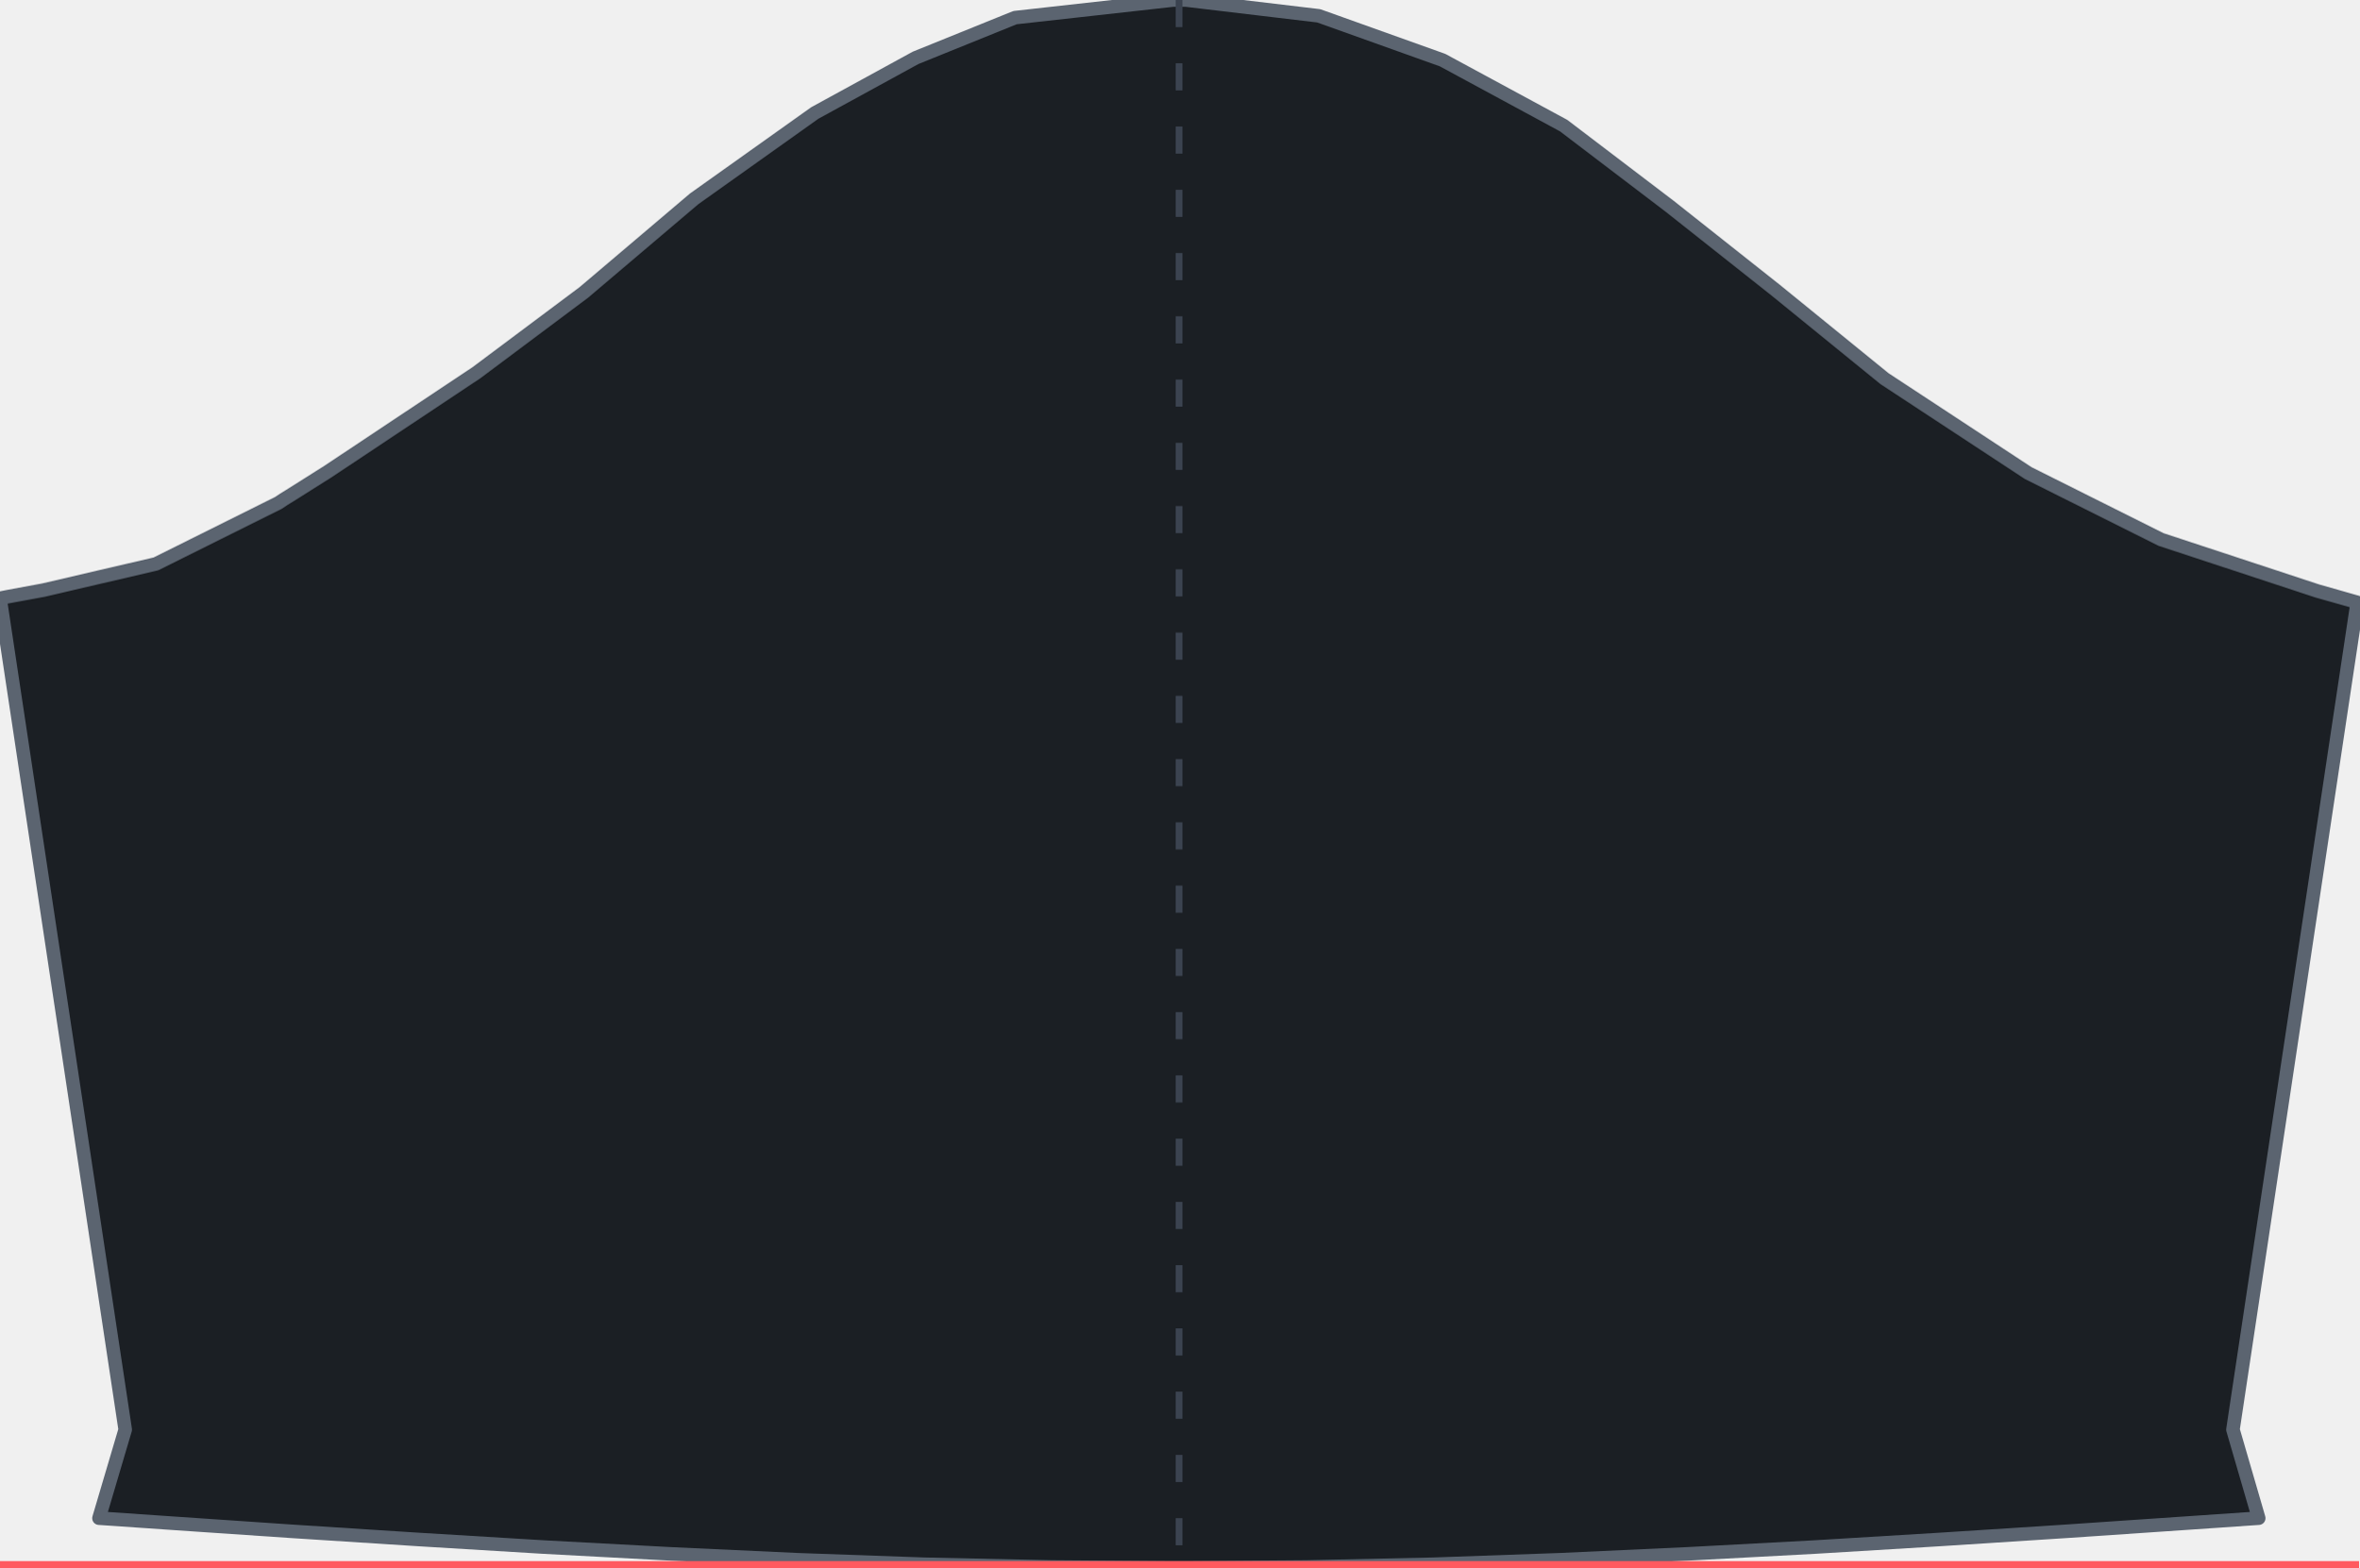
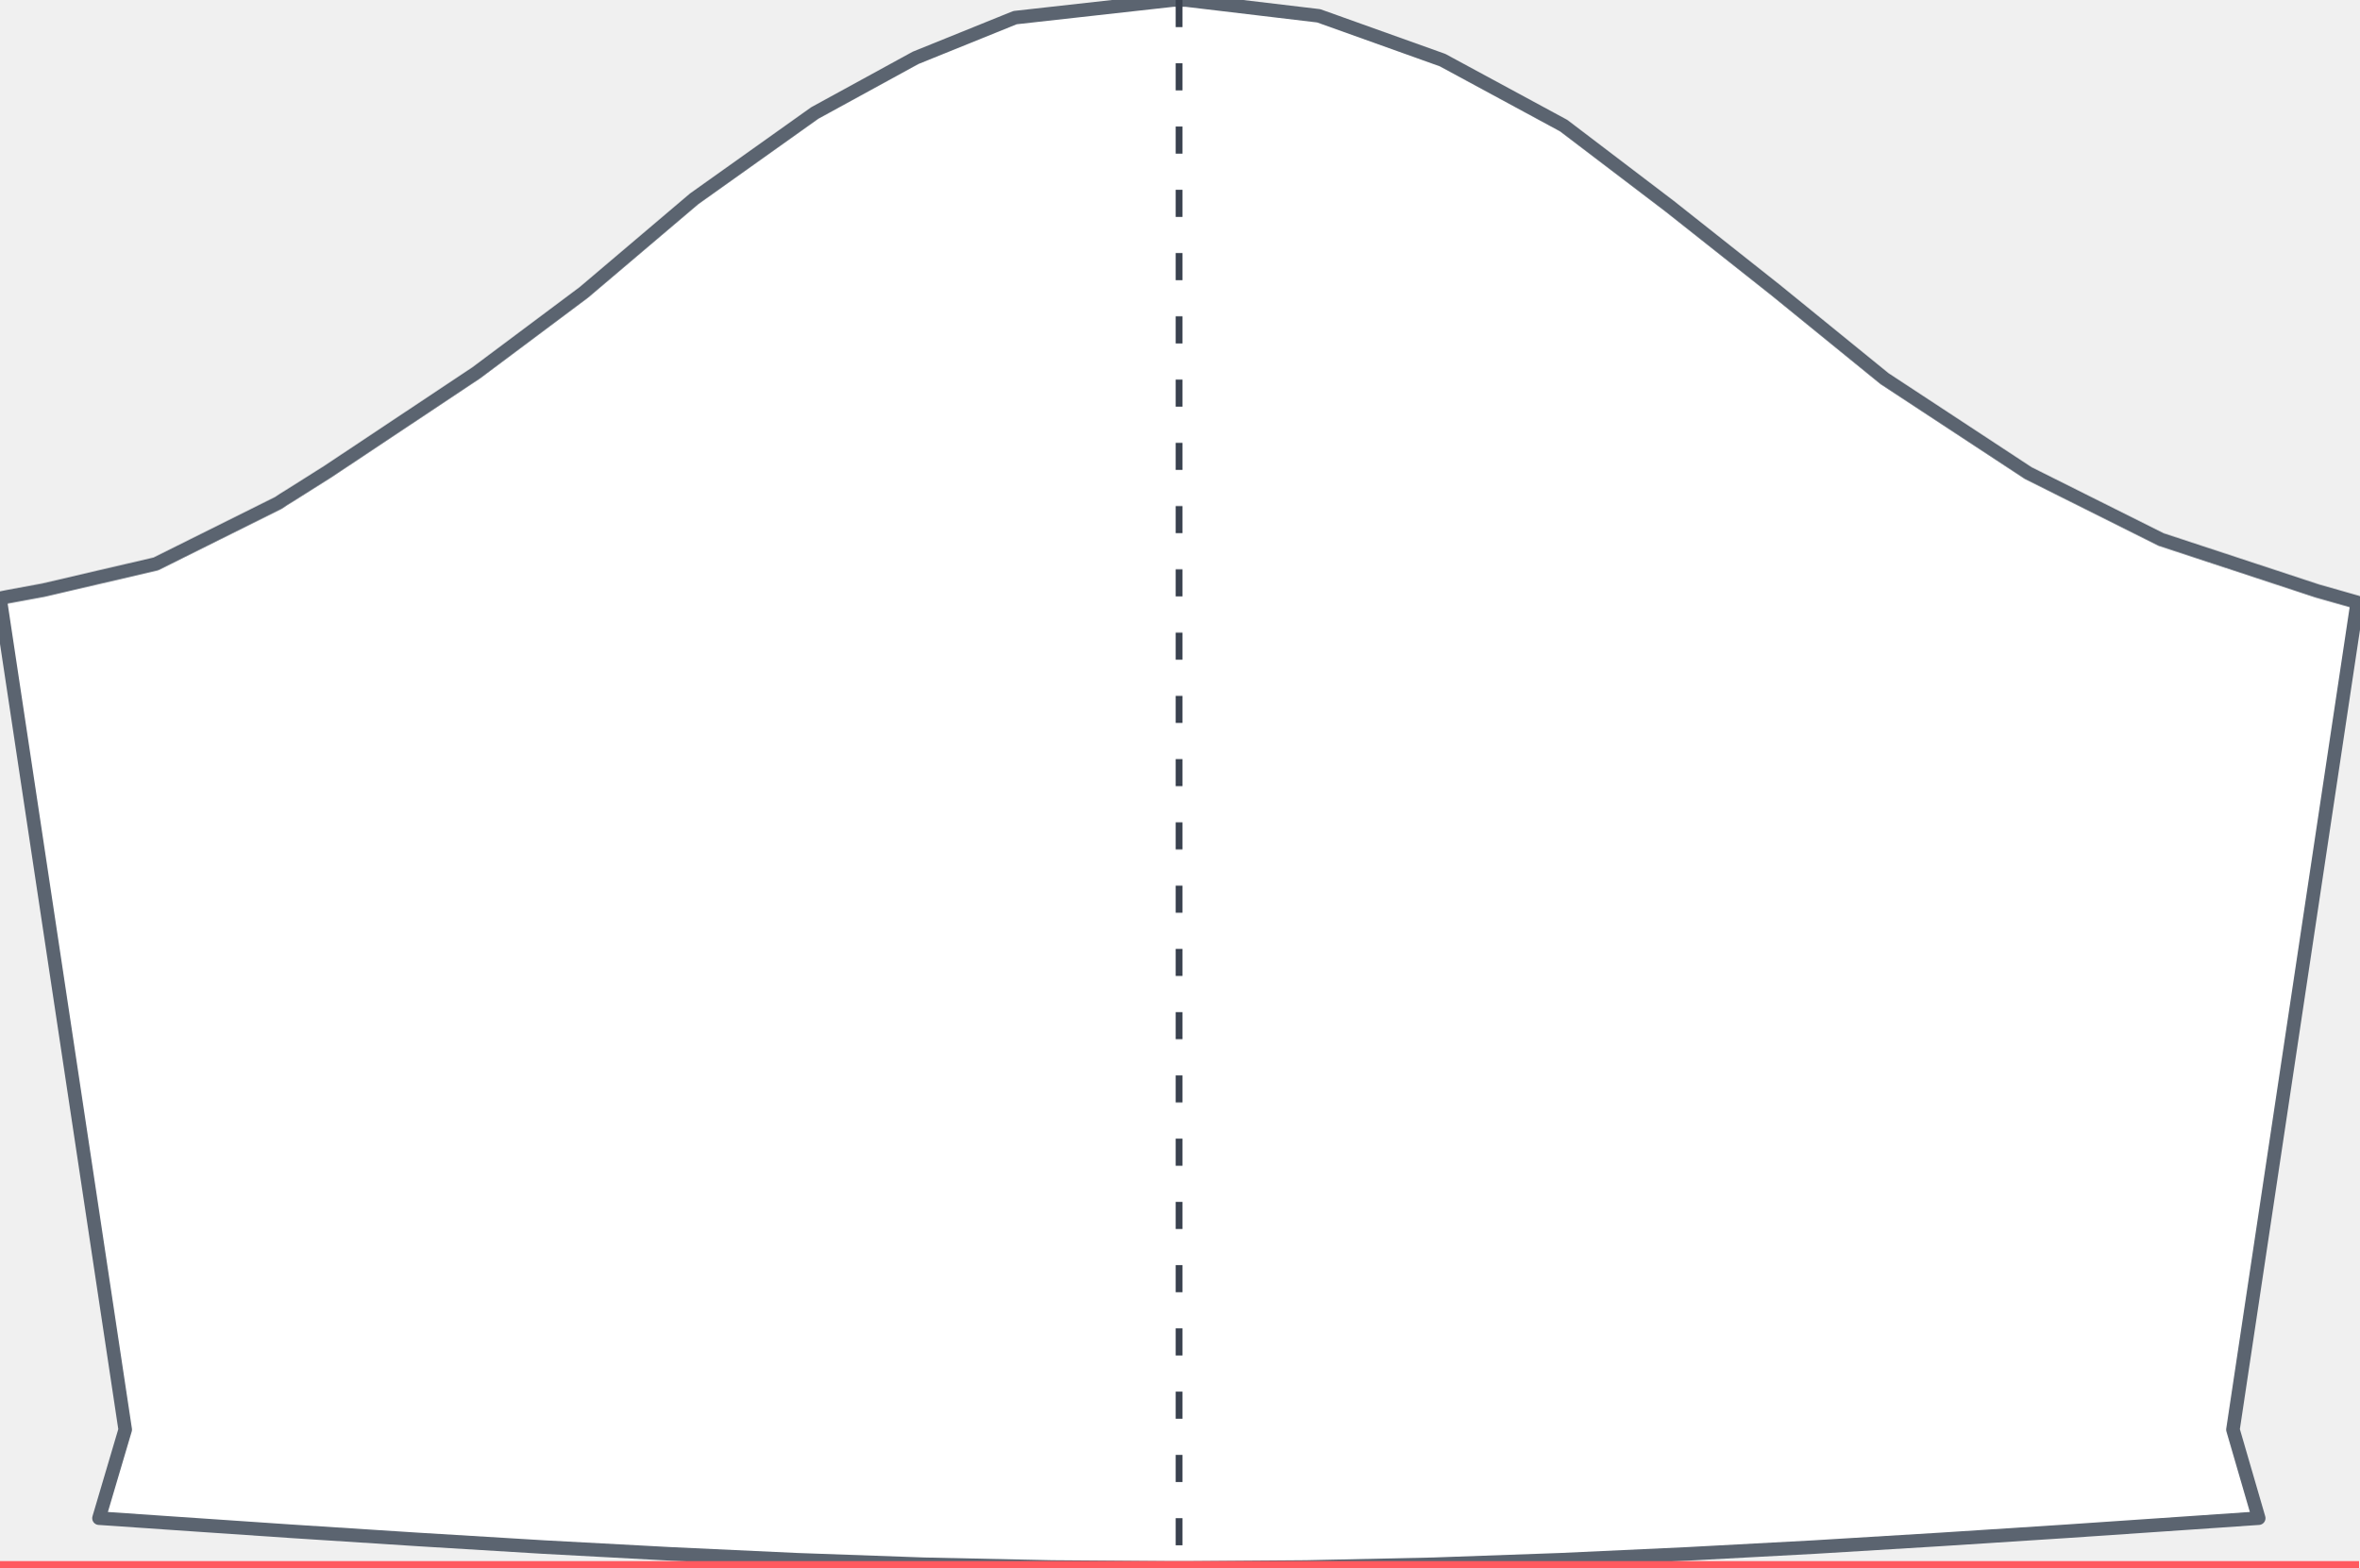
<svg xmlns="http://www.w3.org/2000/svg" viewBox="0 0 522 347" width="522" height="347">
-   <path id="garment" d="M 521.6,133.3 L 520.2,132.9 L 512.8,130.8 L 478.2,119.4 L 448.8,104.7 L 417.0,83.8 L 392.9,64.2 L 369.4,45.6 L 346.0,27.8 L 319.2,13.3 L 291.8,3.5 L 262.4,0.0 L 260.9,0.0 L 259.6,0.0 L 224.6,3.9 L 202.6,12.8 L 180.3,25.0 L 153.6,44.0 L 129.2,64.7 L 105.4,82.5 L 72.5,104.4 L 64.1,109.7 L 62.8,110.5 L 61.6,111.3 L 34.5,124.8 L 9.6,130.6 L 1.5,132.1 L 0.0,132.4 L 27.7,316.4 L 21.9,336.0 L 23.4,336.1 L 36.5,337.0 L 64.4,338.9 L 92.4,340.7 L 120.4,342.4 L 148.4,343.9 L 176.4,345.2 L 204.5,346.2 L 232.7,346.8 L 259.4,347.0 L 260.9,347.0 L 262.4,347.0 L 289.1,346.8 L 317.2,346.2 L 345.3,345.2 L 373.4,343.9 L 401.4,342.4 L 429.4,340.7 L 457.3,338.9 L 485.2,337.0 L 498.3,336.1 L 499.8,336.0 L 494.1,316.4 L 521.6,133.3 Z" fill="#1b1f24" stroke="#5b6470" stroke-width="3" stroke-linejoin="round" />
+   <path id="garment" d="M 521.6,133.3 L 520.2,132.9 L 512.8,130.8 L 478.2,119.4 L 448.8,104.7 L 417.0,83.8 L 392.9,64.2 L 369.4,45.6 L 346.0,27.8 L 319.2,13.3 L 291.8,3.5 L 262.4,0.0 L 260.9,0.0 L 259.6,0.0 L 224.6,3.9 L 202.6,12.8 L 180.3,25.0 L 153.6,44.0 L 129.2,64.7 L 105.4,82.5 L 72.5,104.4 L 64.1,109.7 L 62.8,110.5 L 61.6,111.3 L 34.5,124.8 L 9.6,130.6 L 1.5,132.1 L 0.0,132.4 L 27.7,316.4 L 21.9,336.0 L 23.4,336.1 L 36.5,337.0 L 64.4,338.9 L 92.4,340.7 L 120.4,342.4 L 148.4,343.9 L 176.4,345.2 L 204.5,346.2 L 232.7,346.8 L 259.4,347.0 L 260.9,347.0 L 262.4,347.0 L 289.1,346.8 L 317.2,346.2 L 345.3,345.2 L 373.4,343.9 L 401.4,342.4 L 429.4,340.7 L 457.3,338.9 L 485.2,337.0 L 498.3,336.1 L 499.8,336.0 L 494.1,316.4 L 521.6,133.3 Z" fill="#ffffff" stroke="#5b6470" stroke-width="3" stroke-linejoin="round" />
  <line id="center-axis" x1="260.9" y1="0" x2="260.9" y2="347" stroke="#3b4350" stroke-width="1.5" stroke-dasharray="6 8" />
  <line id="sleeve-bottom" x1="0" y1="347" x2="522" y2="347" stroke="#ff5a5f" stroke-width="3" />
</svg>
